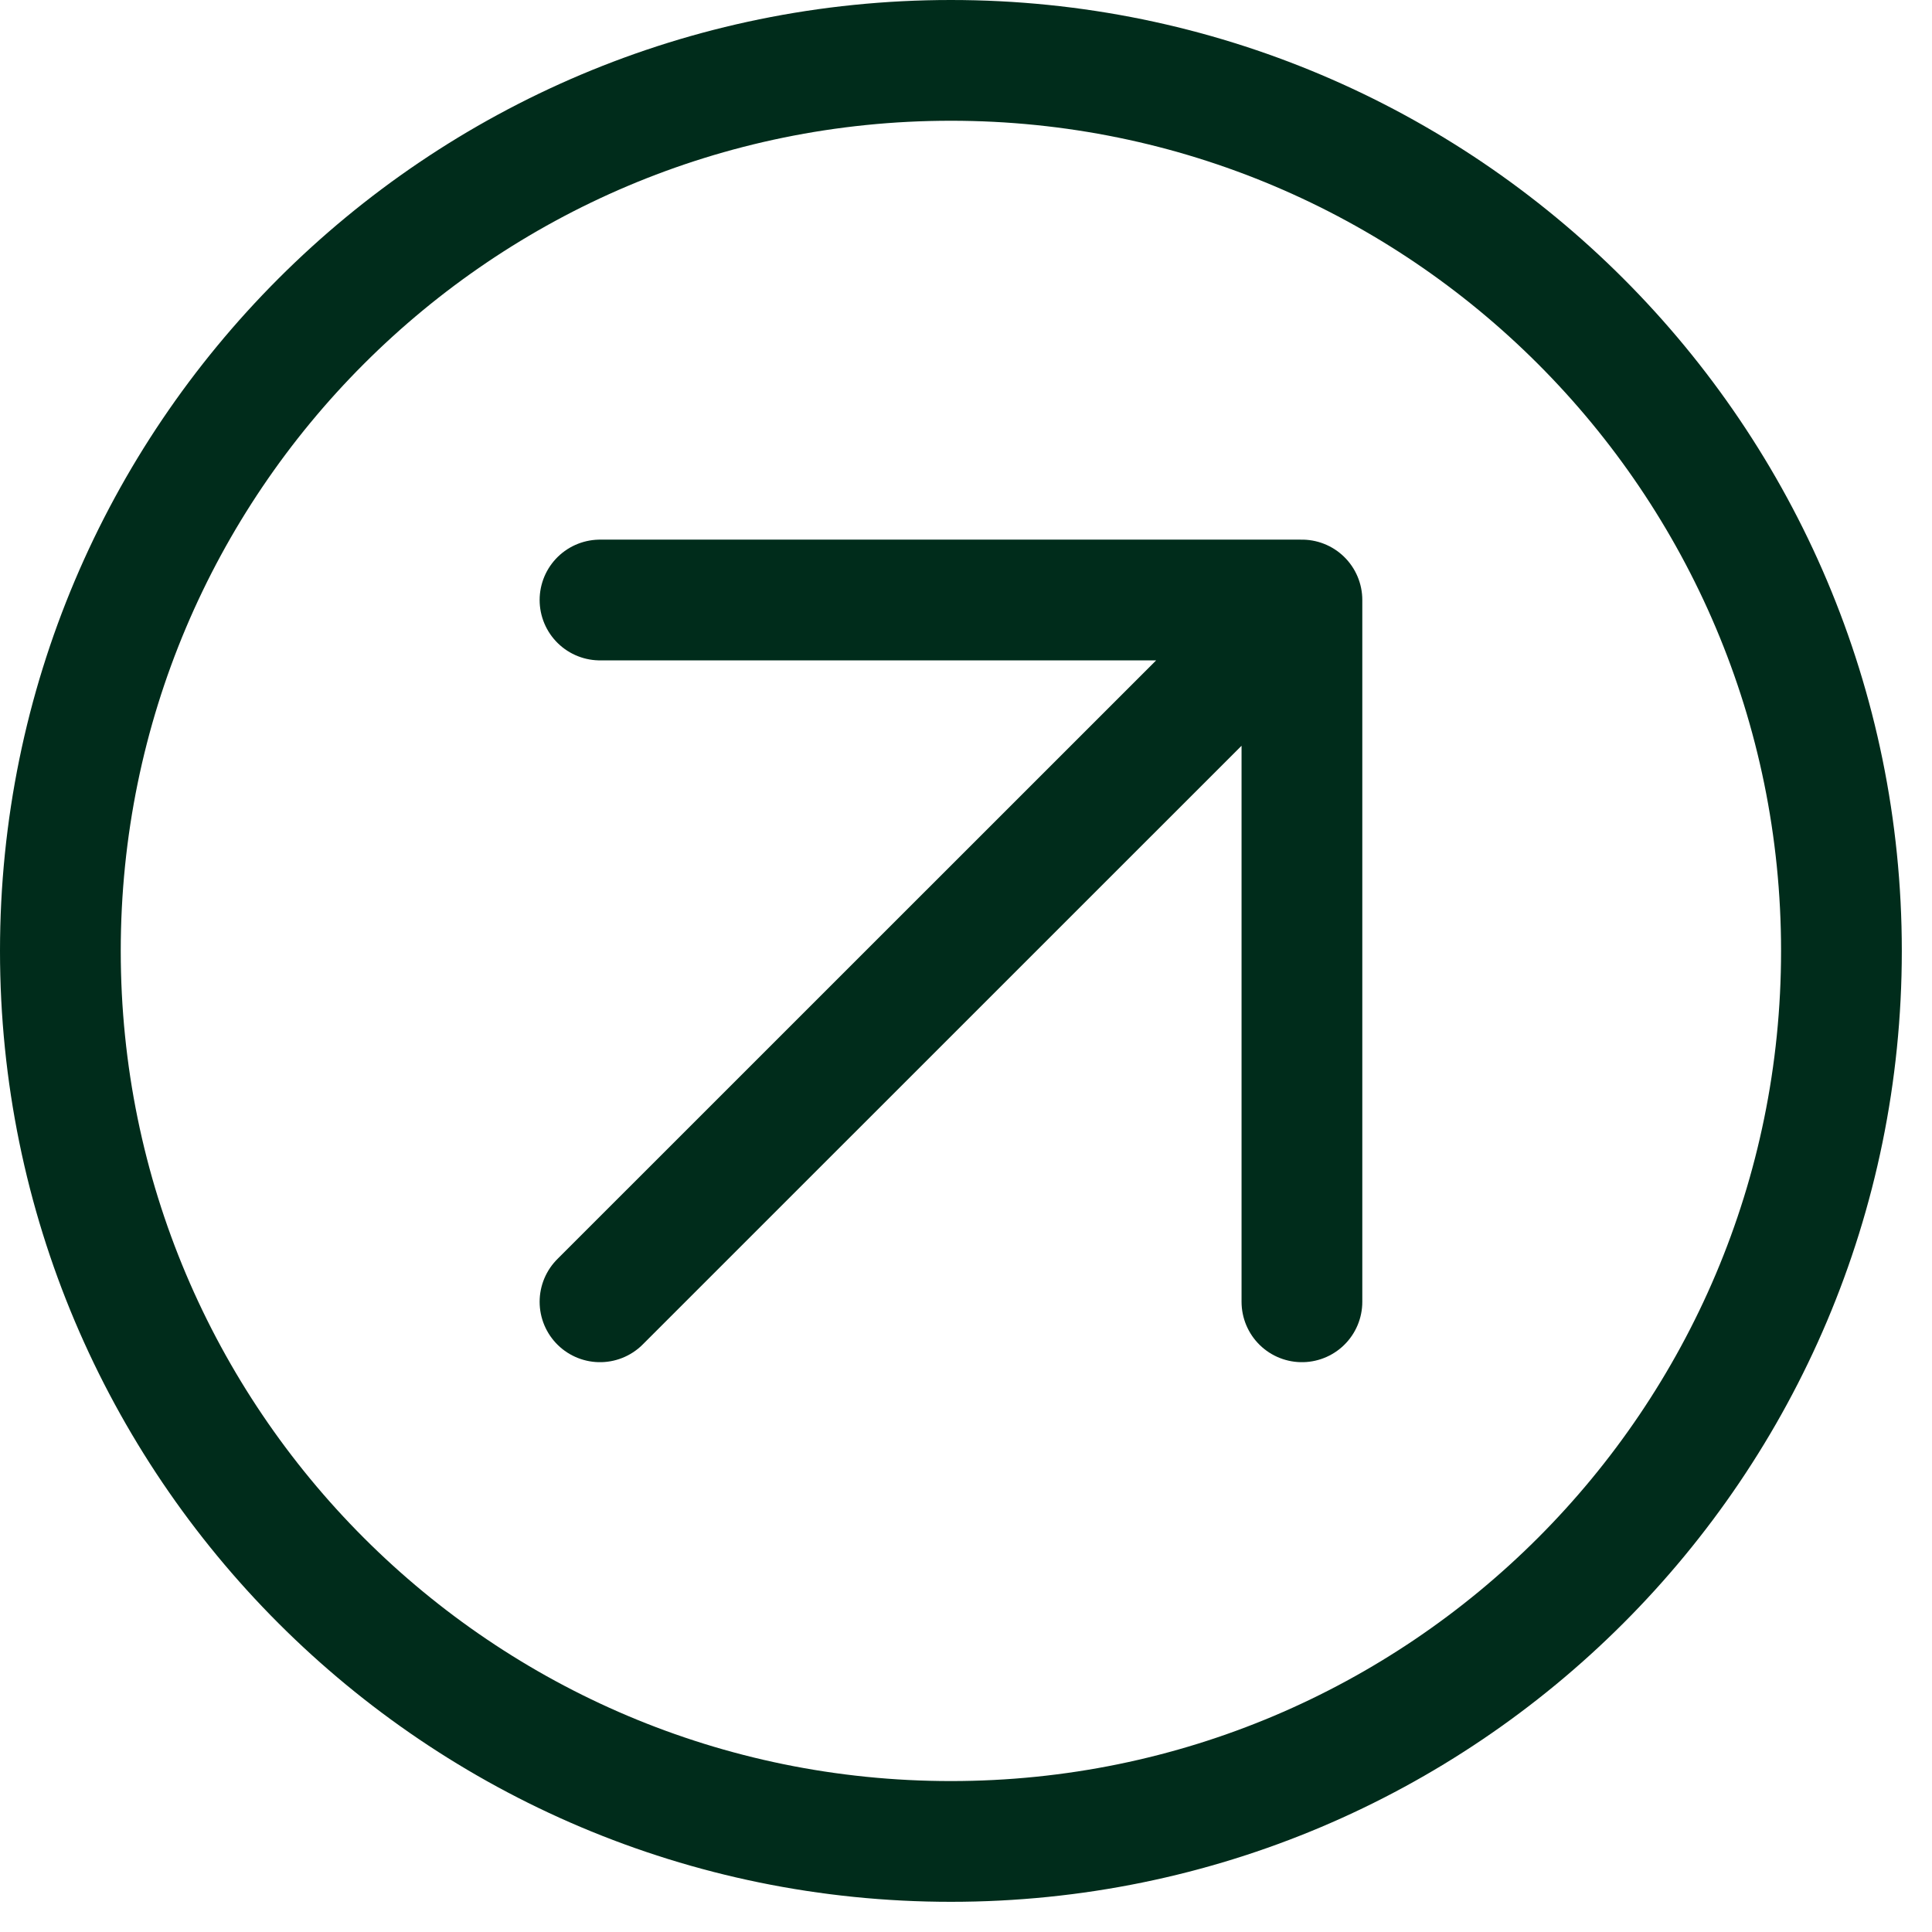
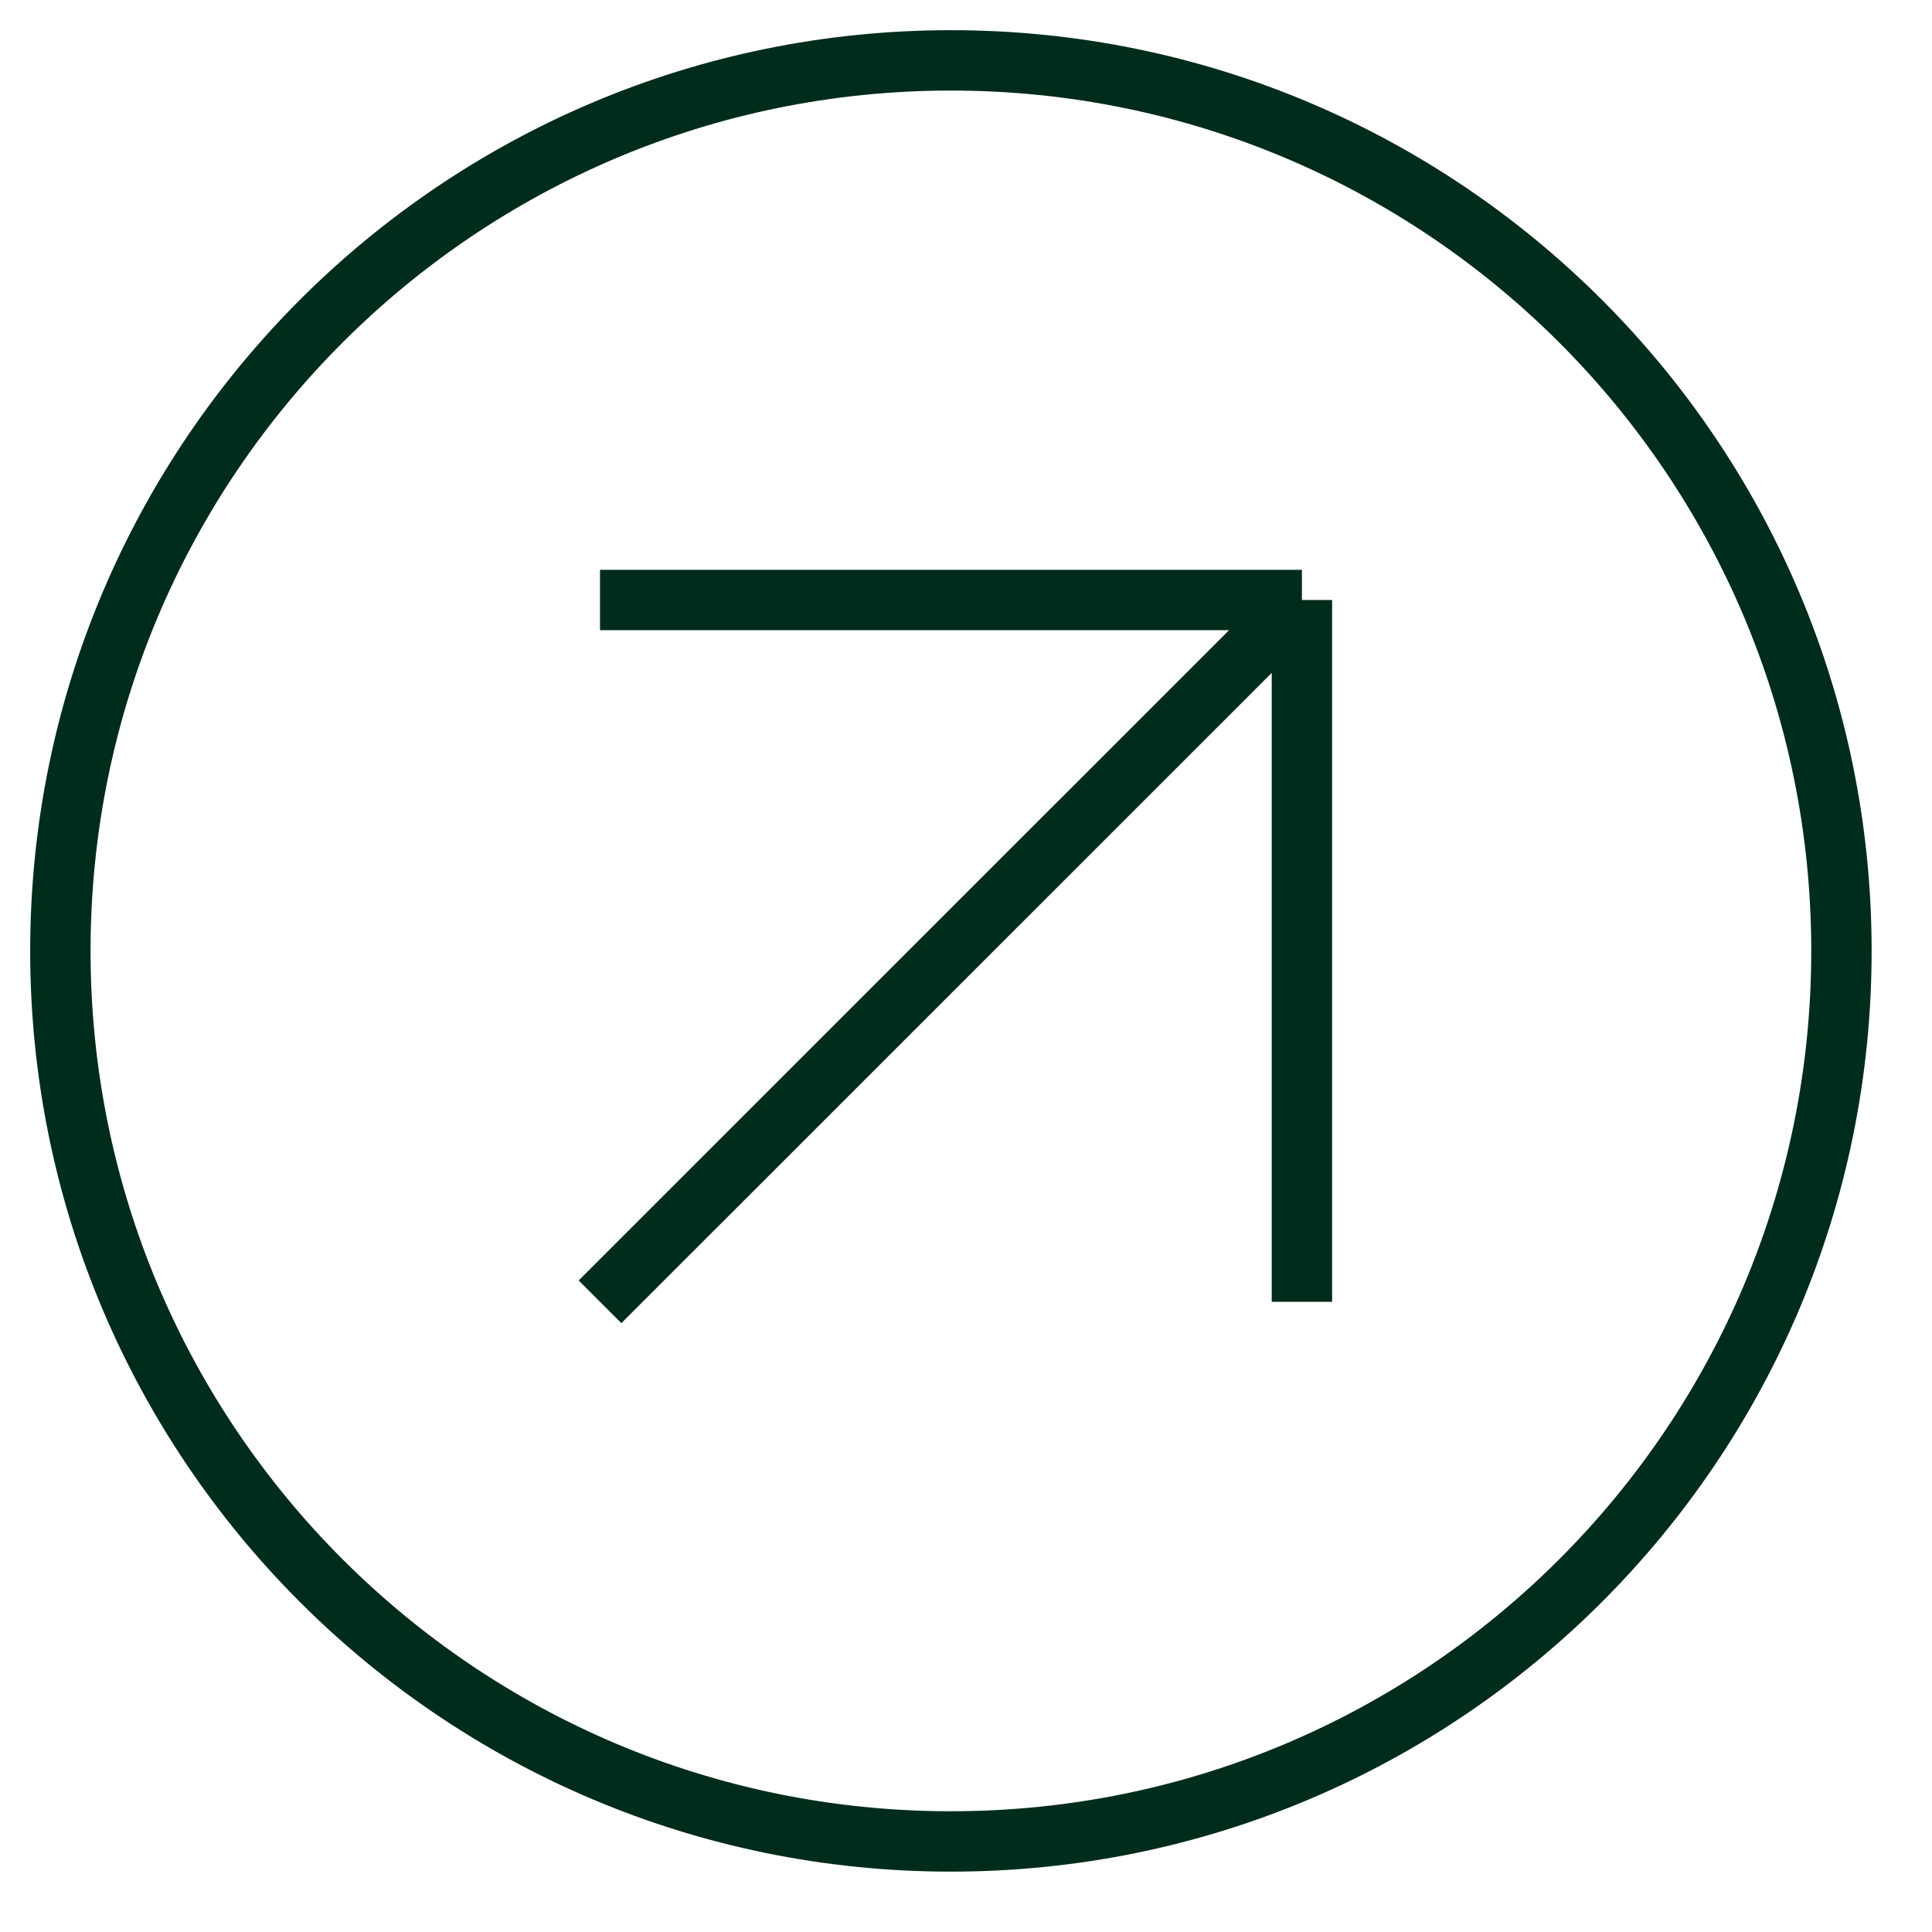
<svg xmlns="http://www.w3.org/2000/svg" width="32" height="32" viewBox="0 0 32 32" fill="none">
-   <circle cx="15.75" cy="15.75" r="14.75" stroke="#002C1B" stroke-width="2" />
-   <path d="M9.938 21.562L21.564 9.938M21.564 9.938H9.938M21.564 9.938V21.562" stroke="#002C1B" stroke-width="2" stroke-linecap="round" stroke-linejoin="round" />
+   <circle cx="15.75" cy="15.75" r="14.75" stroke="#002C1B" strokeWidth="2" />
+   <path d="M9.938 21.562L21.564 9.938M21.564 9.938H9.938M21.564 9.938V21.562" stroke="#002C1B" strokeWidth="2" strokeLinecap="round" strokeLinejoin="round" />
</svg>
